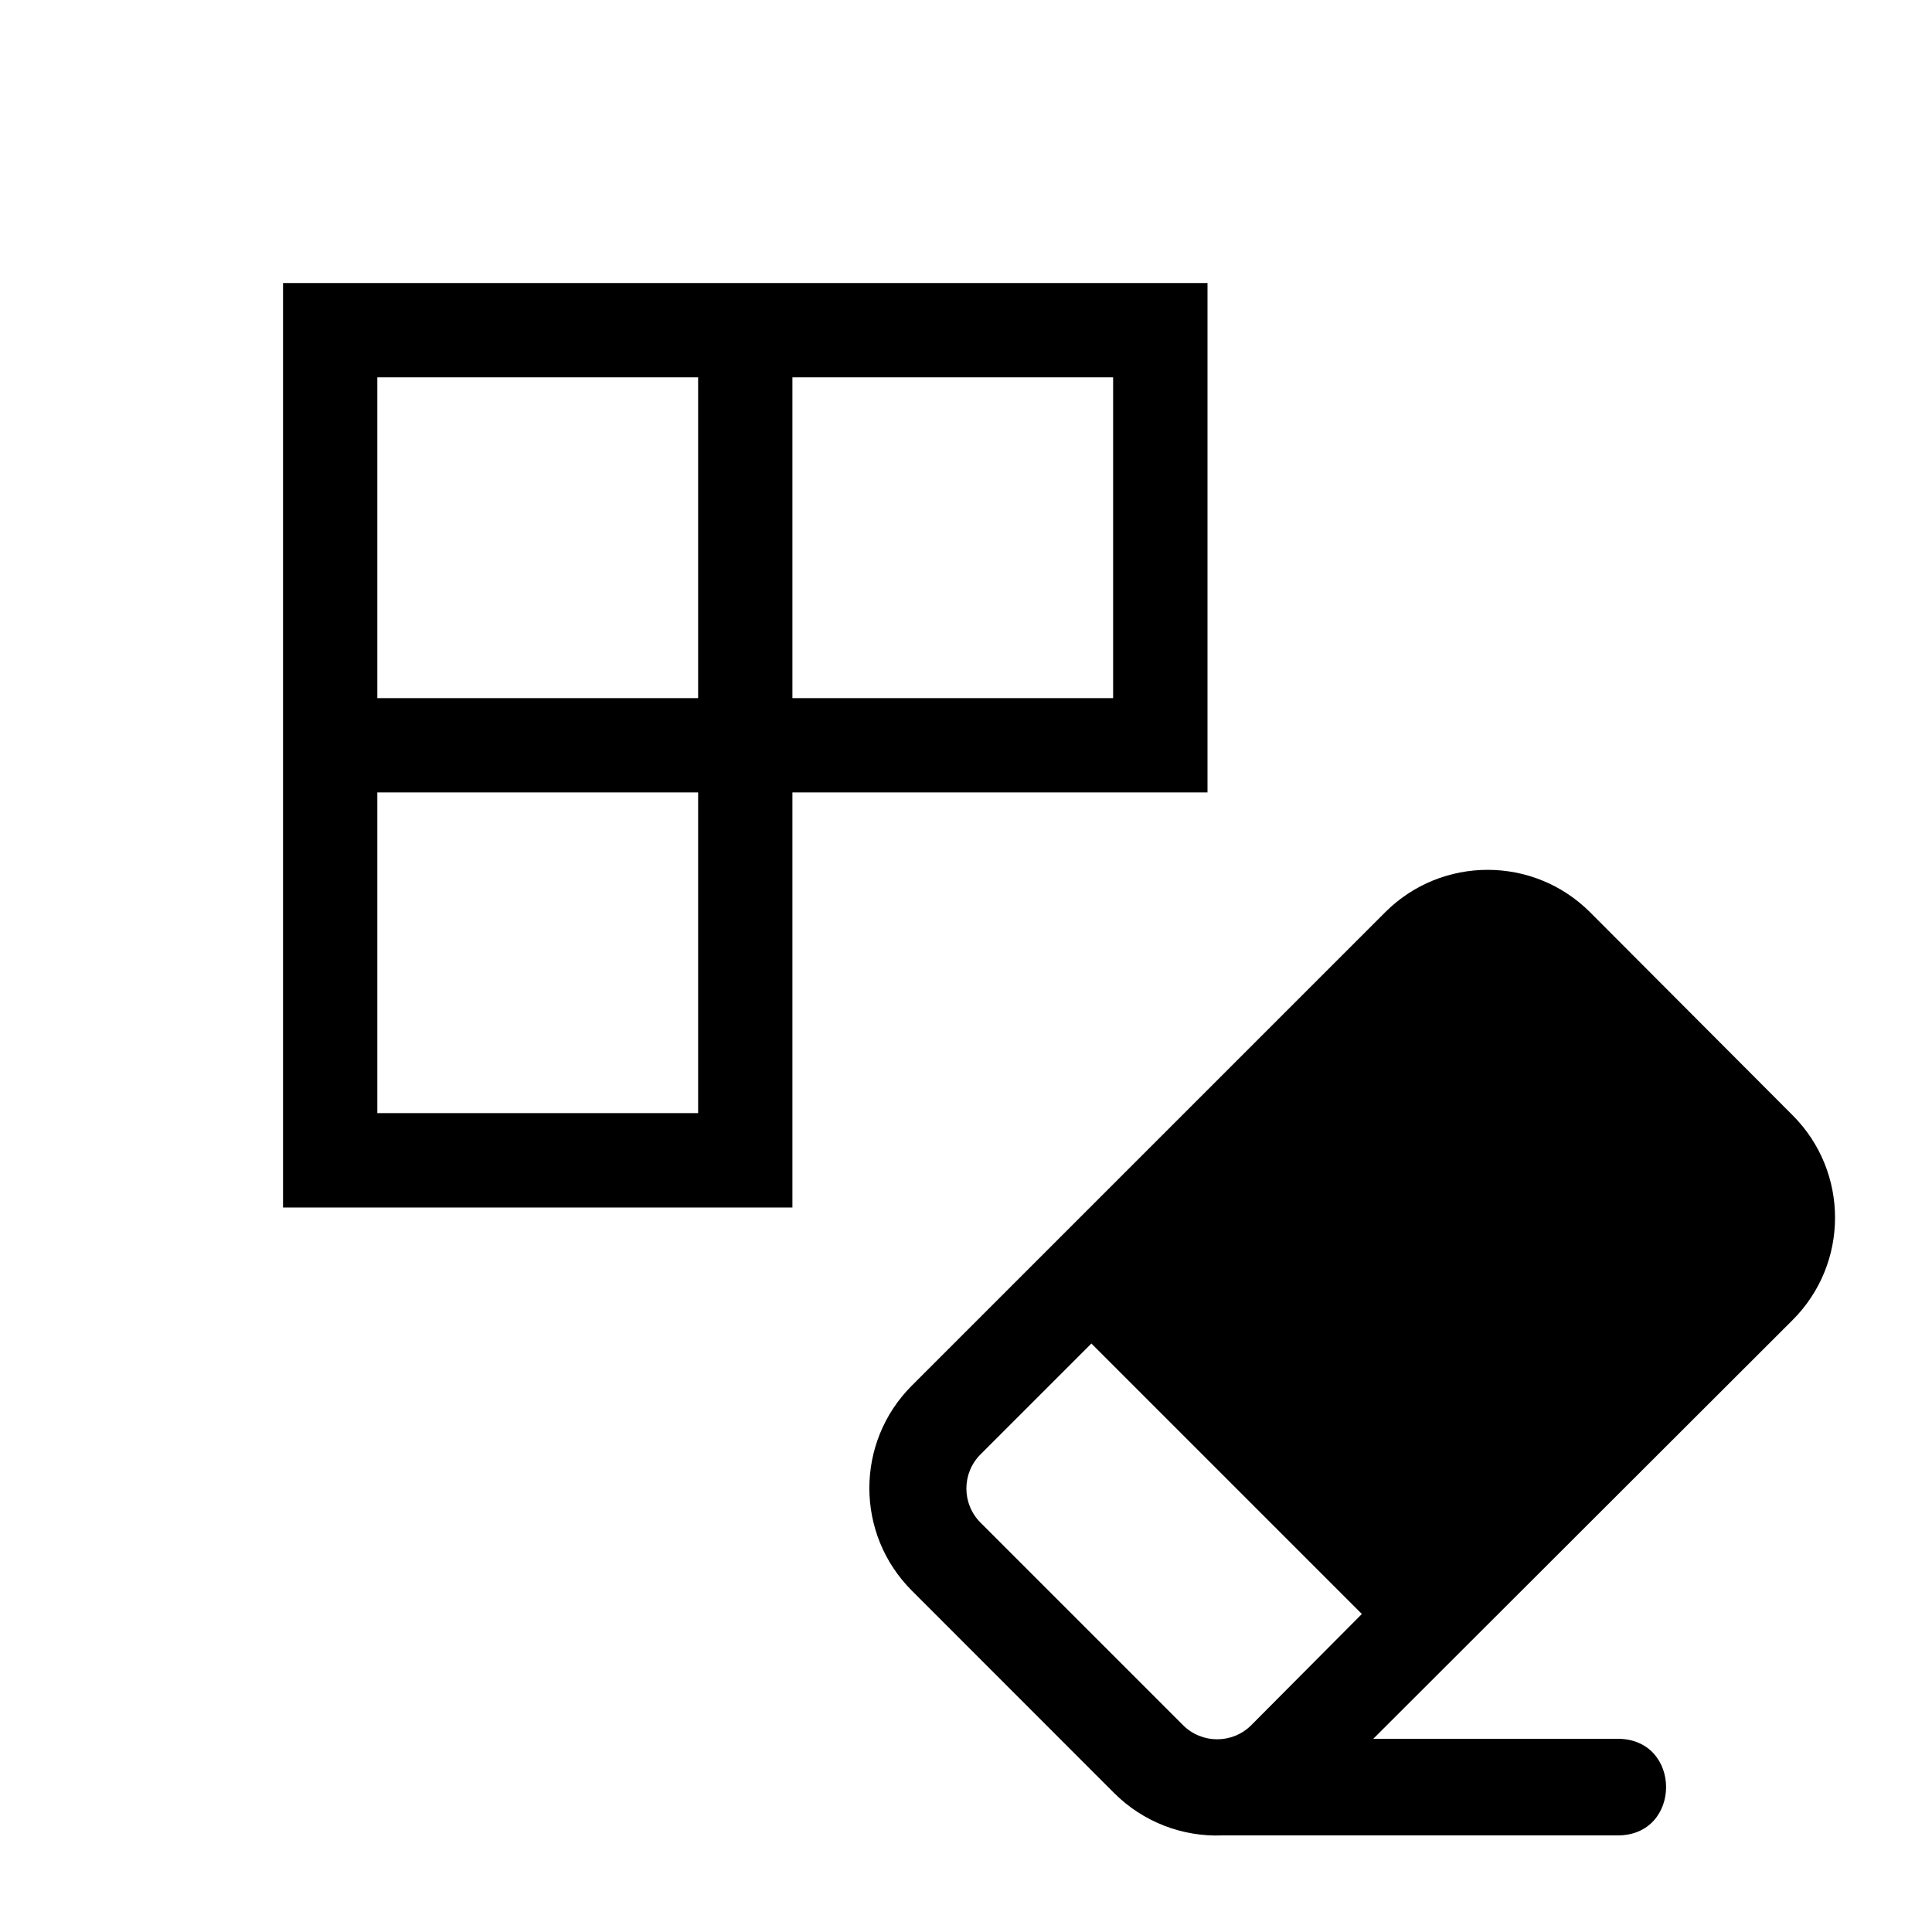
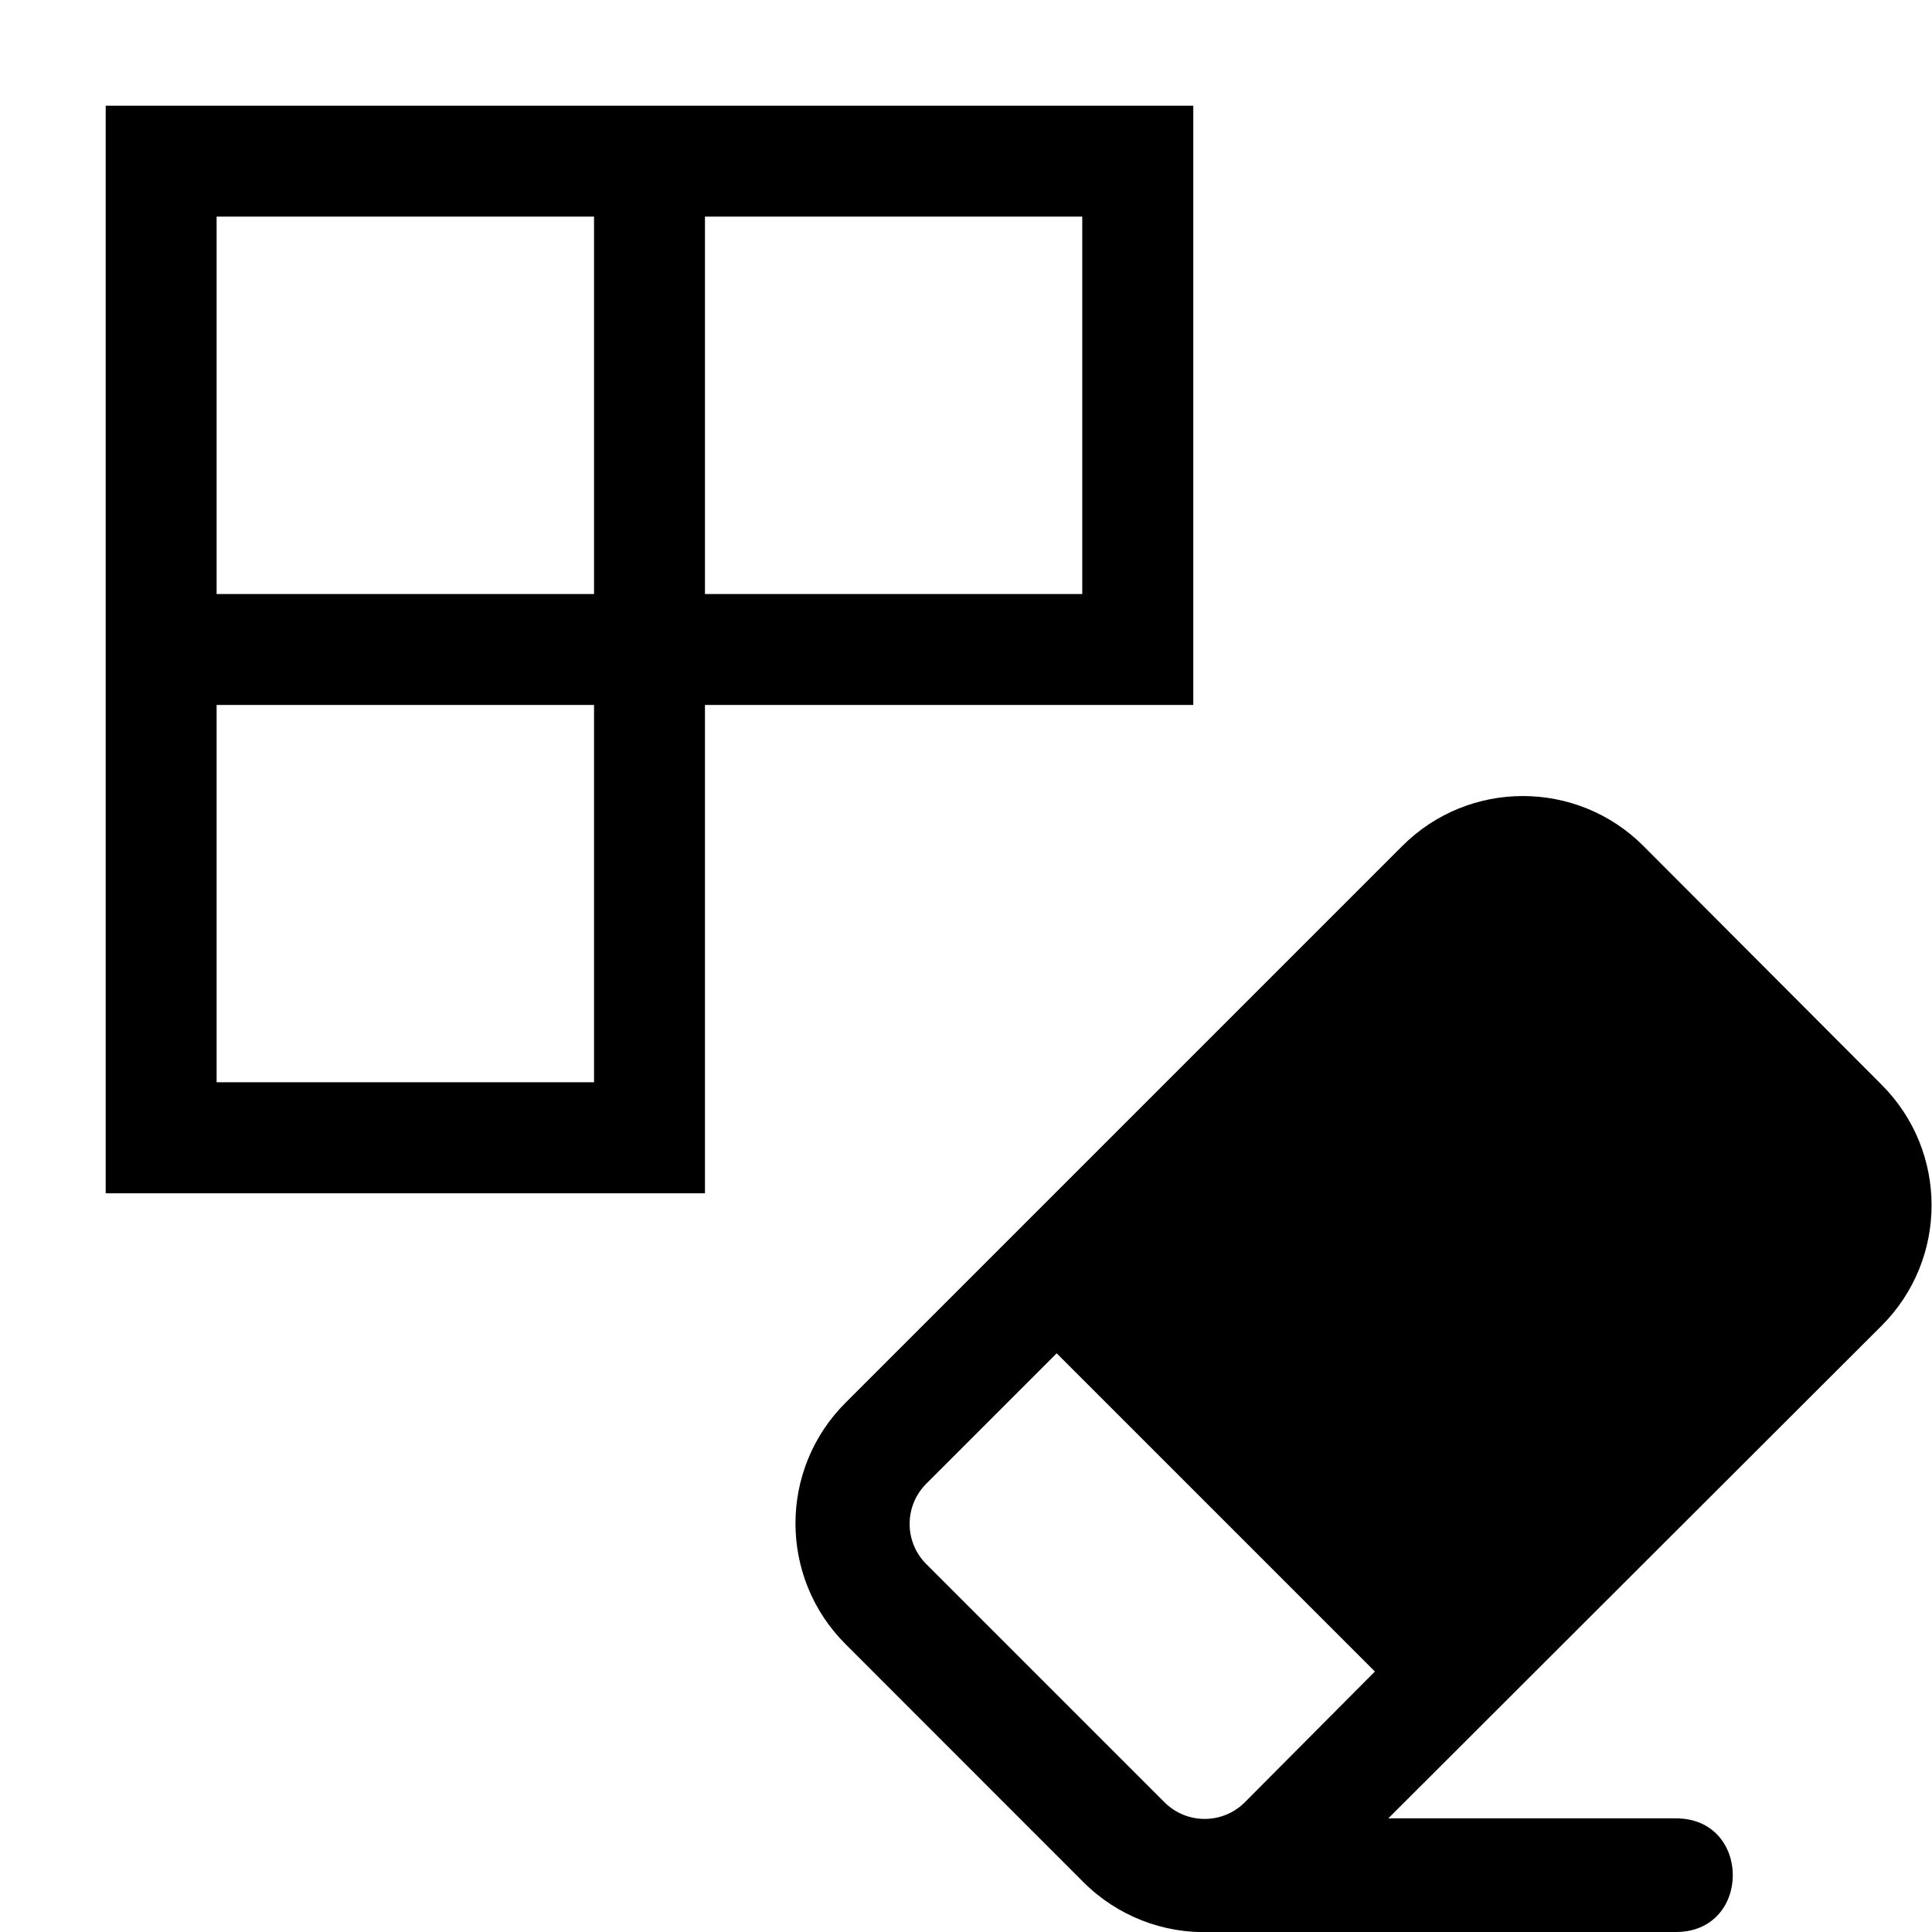
- <svg xmlns="http://www.w3.org/2000/svg" width="512" height="512" viewBox="0 0 20 20" version="1.1" id="svg1">
+ <svg xmlns="http://www.w3.org/2000/svg" width="512" height="512" viewBox="2 2 17 17" version="1.1" id="svg1">
  <path fill="#000000" d="m 9.439,16.466 c -0.586,-0.586 -0.586,-1.536 0,-2.122 l 4.9,-4.9 c 0.586,-0.586 1.536,-0.586 2.122,0 l 2.095,2.1 c 0.587,0.586 0.587,1.536 0,2.122 L 14.216,18 h 2.531 c 0.667,0 0.667,1 0,1 h -4.092 c -0.418,0.017 -0.825,-0.142 -1.121,-0.438 z m 4.659,0.242 -2.8,-2.8 L 10.151,15.055 c -0.196,0.195 -0.196,0.513 0,0.708 l 2.095,2.095 c 0.195,0.196 0.513,0.196 0.708,0 z" id="path1" style="fill:#000000" />
  <path id="rect1" style="fill:#000000" d="M 2.93 -2.93 L 2.93 -7.227 L 2.93 -8.203 L 2.93 -12.5 L 8.203 -12.5 L 8.203 -8.203 L 12.5 -8.203 L 12.5 -2.93 L 8.203 -2.93 L 2.93 -2.93 z M 3.906 -3.906 L 7.227 -3.906 L 7.227 -7.227 L 3.906 -7.227 L 3.906 -3.906 z M 8.203 -3.906 L 11.523 -3.906 L 11.523 -7.227 L 8.203 -7.227 L 8.203 -3.906 z M 3.906 -8.203 L 7.227 -8.203 L 7.227 -11.523 L 3.906 -11.523 L 3.906 -8.203 z " transform="scale(1,-1)" />
</svg>
